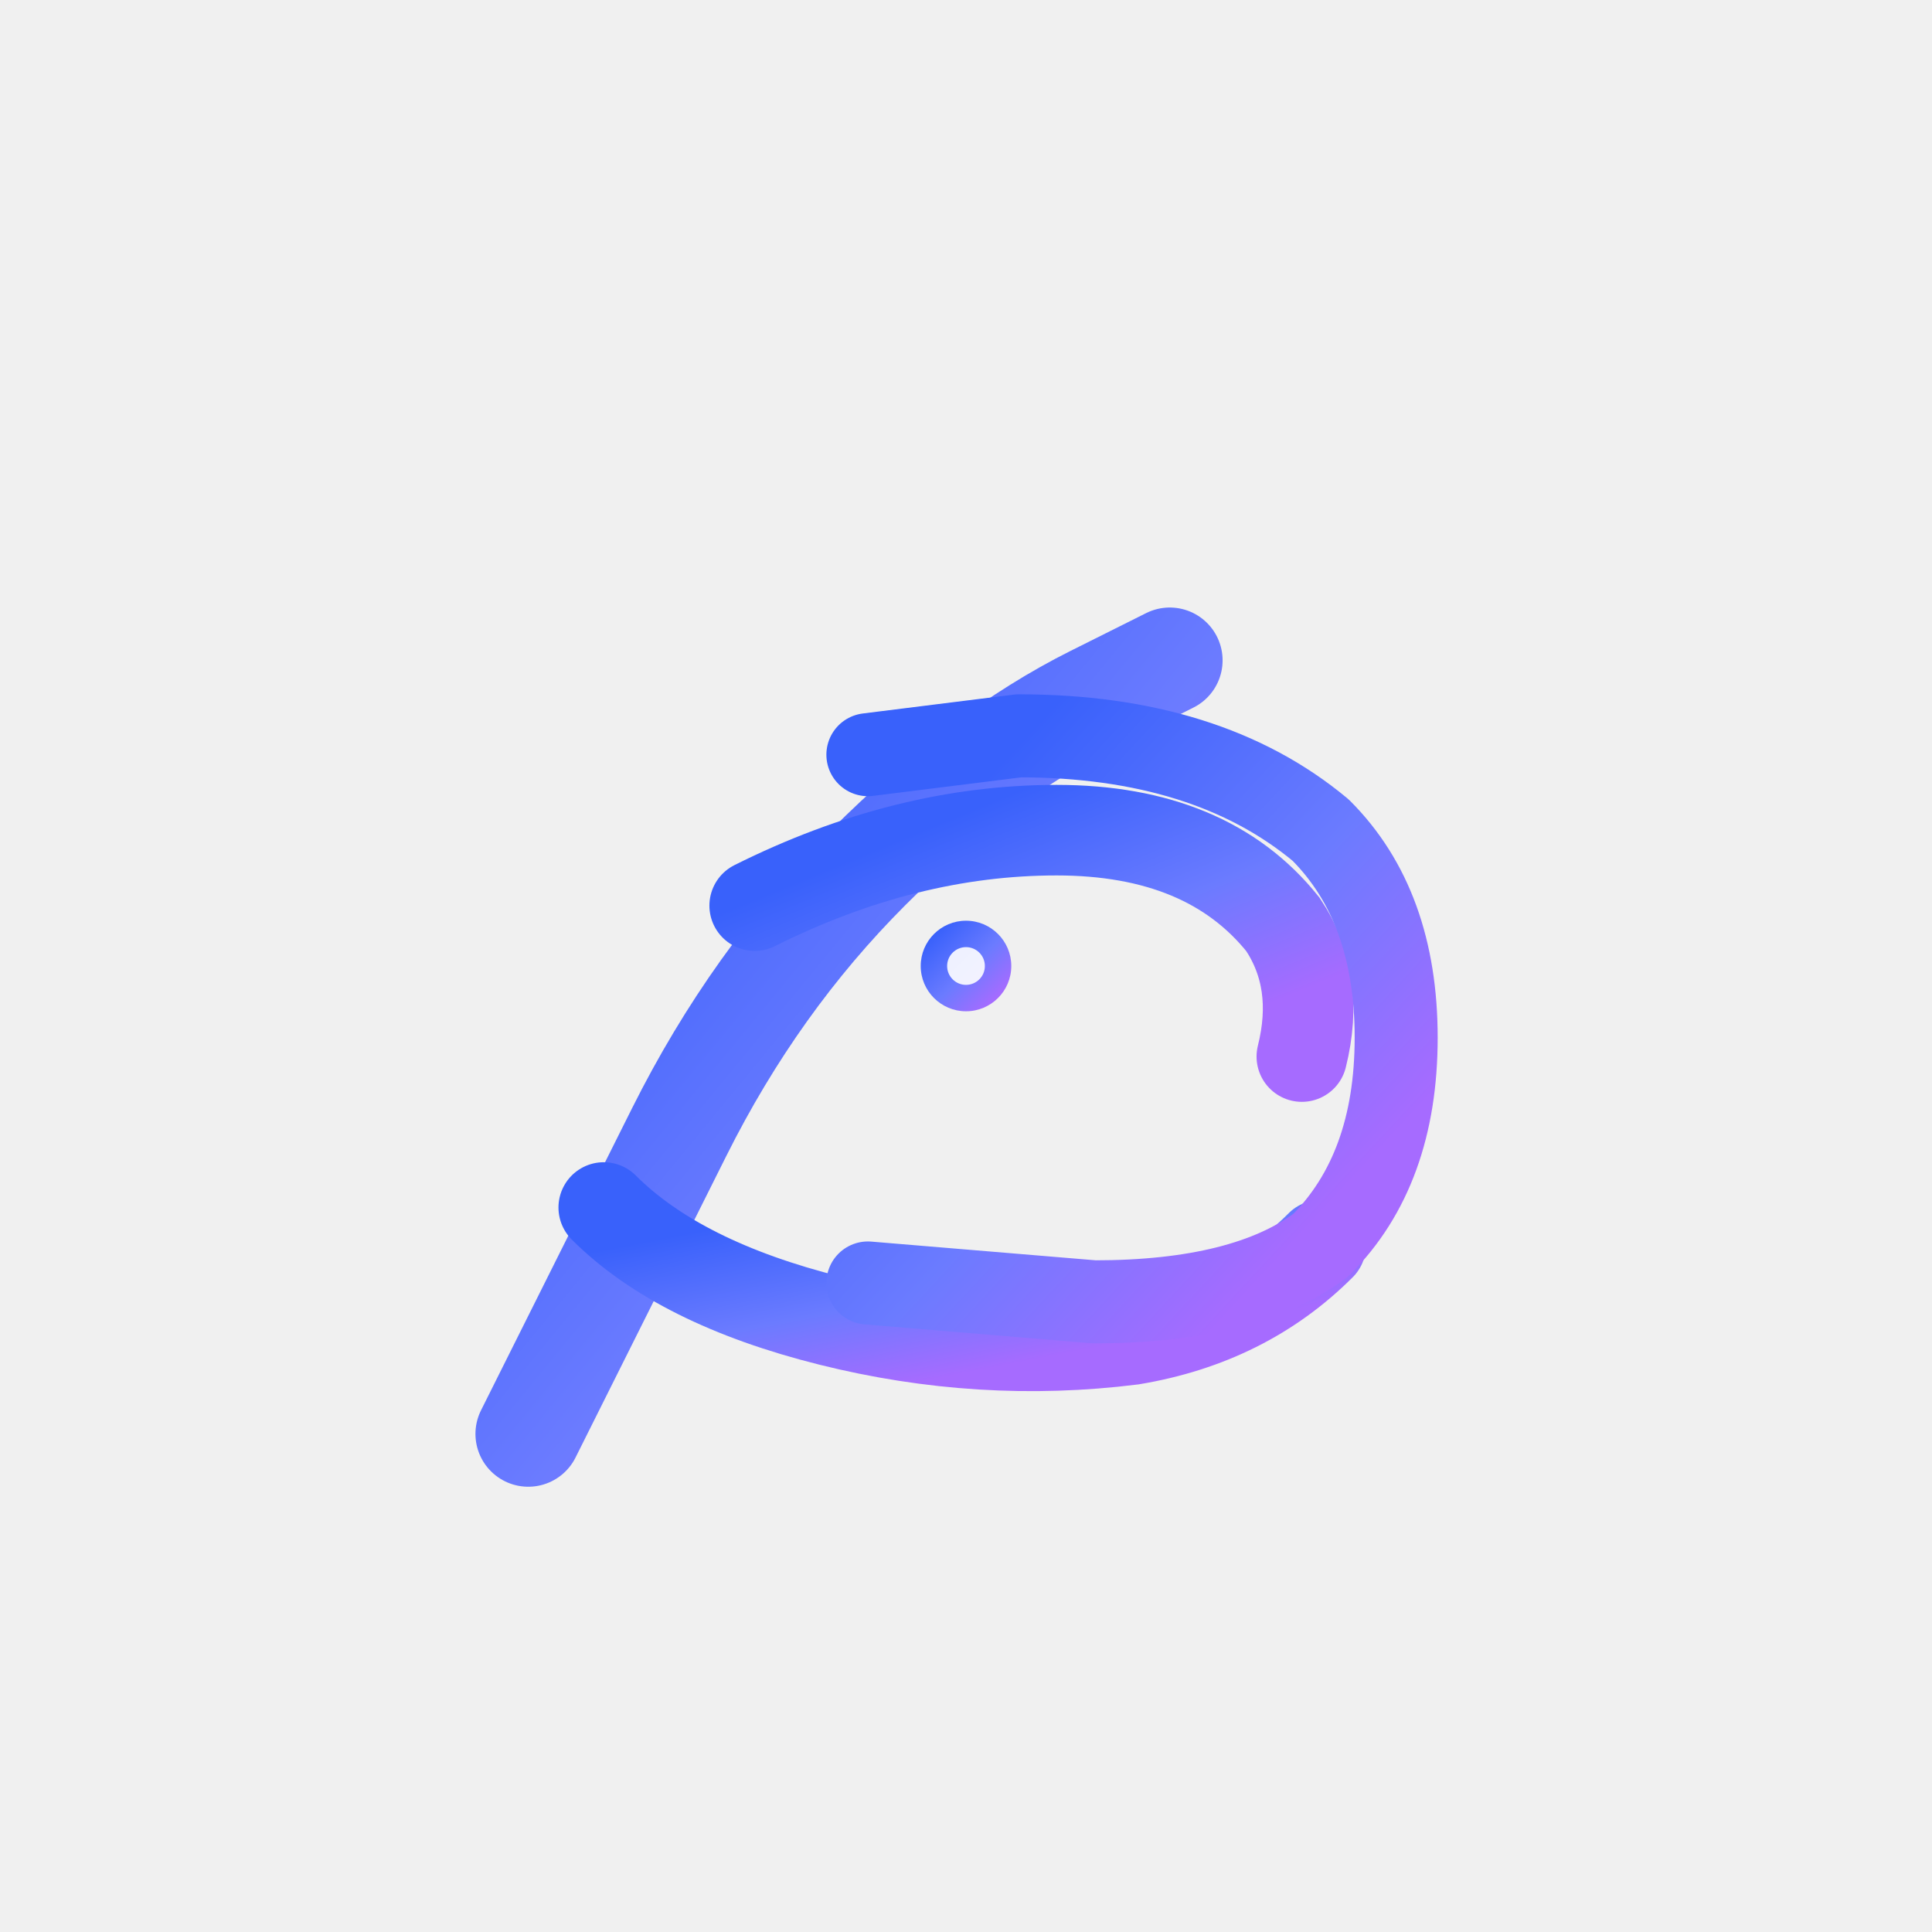
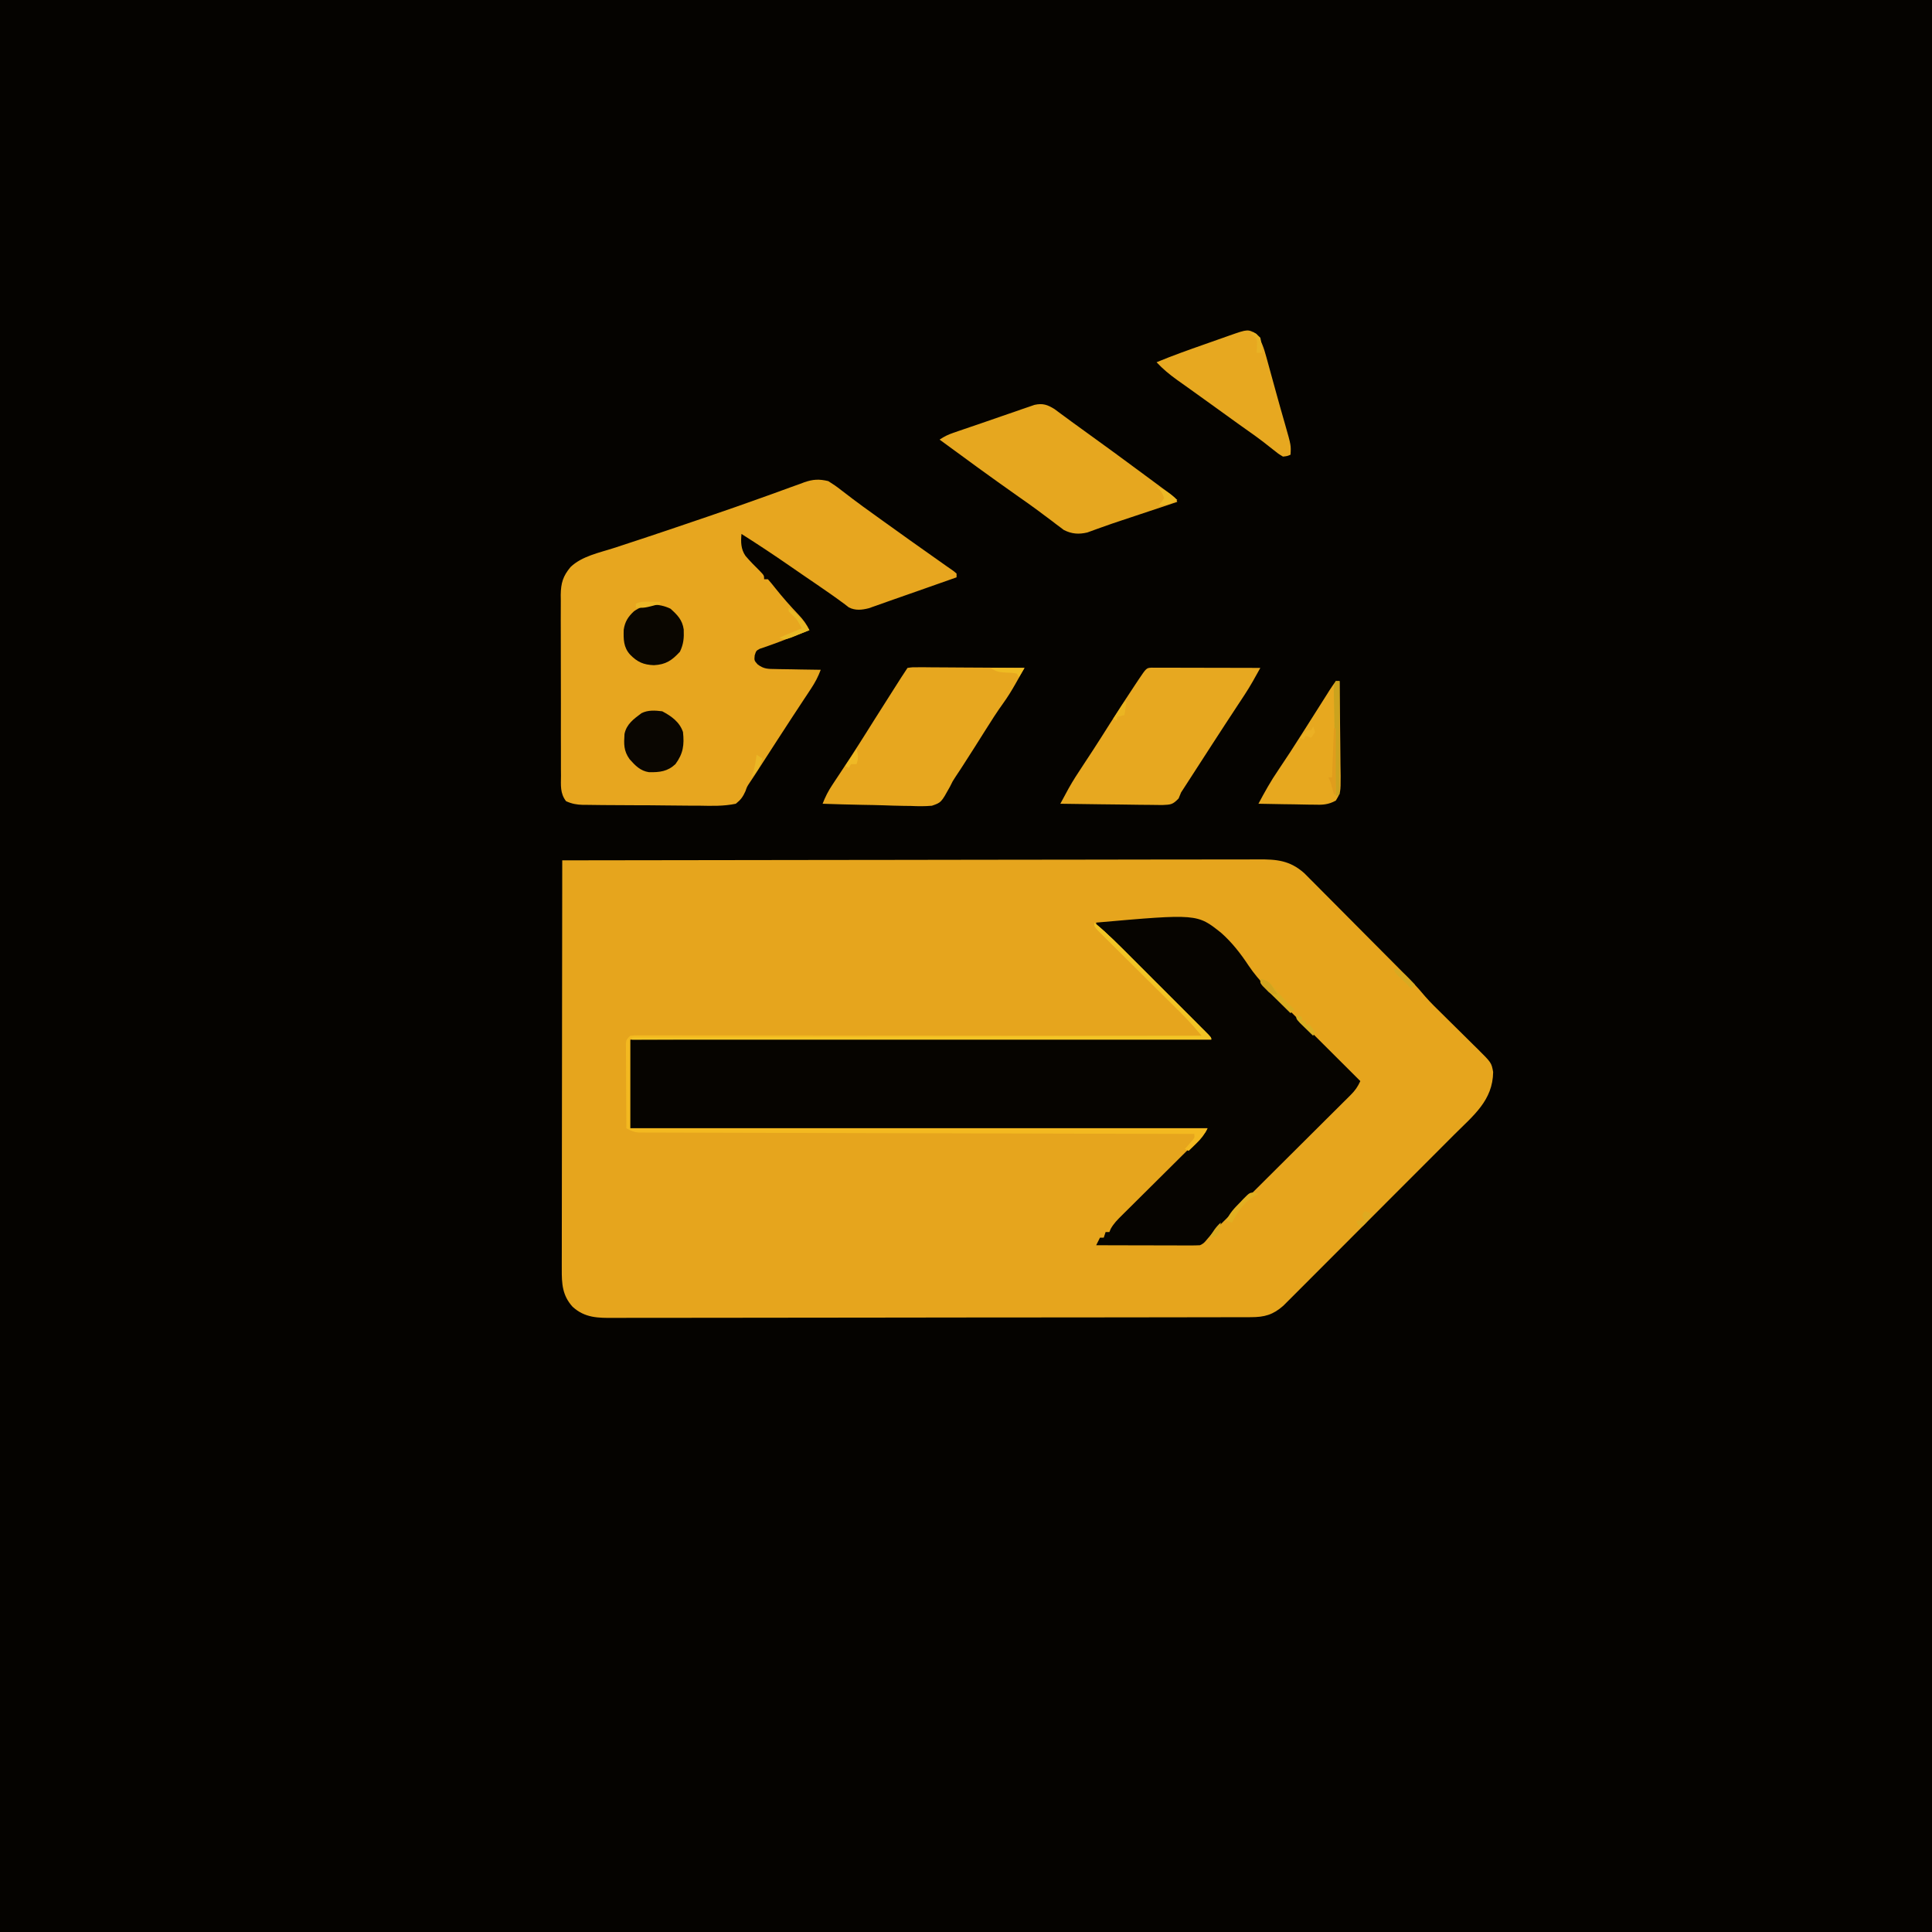
- <svg xmlns="http://www.w3.org/2000/svg" viewBox="0 0 512 512">
-   <defs>
-     <linearGradient id="soraGradient" x1="15%" y1="15%" x2="85%" y2="85%">
-       <stop offset="0%" stop-color="#3961FB" />
-       <stop offset="55%" stop-color="#6B7BFF" />
-       <stop offset="100%" stop-color="#A66BFF" />
-     </linearGradient>
-   </defs>
-   <g>
-     <path d="       M 140 380       Q 160 340, 180 300       Q 200 260, 230 230       Q 260 200, 290 185       L 310 175       " fill="none" stroke="url(#soraGradient)" stroke-width="28" stroke-linecap="round" />
-     <path d="       M 200 240       Q 240 220, 280 220       Q 320 220, 340 245       Q 350 260, 345 280       " fill="none" stroke="url(#soraGradient)" stroke-width="24" stroke-linecap="round" />
-     <path d="       M 160 320       Q 180 340, 220 350       Q 260 360, 300 355       Q 330 350, 350 330       " fill="none" stroke="url(#soraGradient)" stroke-width="24" stroke-linecap="round" />
-     <path d="       M 230 230       L 230 380       " fill="none" stroke="url(#soraGradient)" stroke-width="20" stroke-linecap="round" />
-     <path d="       M 230 200       L 270 195       Q 320 195, 350 220       Q 370 240, 370 275       Q 370 310, 350 330       Q 330 345, 290 345       L 230 340       " fill="none" stroke="url(#soraGradient)" stroke-width="22" stroke-linecap="round" stroke-linejoin="round" />
-     <circle cx="256" cy="256" r="12" fill="url(#soraGradient)" />
-     <circle cx="256" cy="256" r="5" fill="#FFFFFF" opacity="0.9" />
-   </g>
+ <svg xmlns="http://www.w3.org/2000/svg" version="1.1" width="1024" height="1024">
+   <path d="M0 0 C337.92 0 675.84 0 1024 0 C1024 337.92 1024 675.84 1024 1024 C686.08 1024 348.16 1024 0 1024 C0 686.08 0 348.16 0 0 Z " fill="#050300" transform="translate(0,0)" />
+   <path d="M0 0 C48.528 -0.092 97.057 -0.162 145.585 -0.204 C151.313 -0.209 157.041 -0.214 162.769 -0.22 C163.909 -0.221 165.049 -0.222 166.224 -0.223 C184.694 -0.24 203.163 -0.272 221.632 -0.309 C240.581 -0.346 259.529 -0.368 278.477 -0.376 C290.171 -0.382 301.865 -0.399 313.559 -0.432 C321.576 -0.453 329.592 -0.459 337.609 -0.454 C342.236 -0.451 346.862 -0.455 351.489 -0.477 C355.726 -0.496 359.962 -0.497 364.199 -0.484 C365.731 -0.482 367.262 -0.487 368.794 -0.5 C378.657 -0.576 385.614 0.01 393.269 6.781 C394.352 7.85 395.425 8.93 396.489 10.019 C397.083 10.611 397.678 11.203 398.29 11.814 C400.236 13.757 402.167 15.714 404.098 17.672 C405.459 19.038 406.821 20.403 408.183 21.767 C411.031 24.623 413.872 27.485 416.708 30.352 C420.326 34.009 423.955 37.656 427.588 41.299 C431.074 44.795 434.555 48.295 438.035 51.797 C438.691 52.456 439.347 53.115 440.022 53.794 C452.061 65.908 452.061 65.908 457.476 72.26 C460.277 75.459 463.327 78.409 466.359 81.387 C467.736 82.751 469.112 84.114 470.488 85.479 C472.628 87.593 474.77 89.707 476.914 91.818 C479.004 93.878 481.088 95.944 483.172 98.012 C483.813 98.639 484.453 99.266 485.113 99.912 C492.497 107.255 492.497 107.255 493.398 112.176 C493.233 127.27 482.912 135.238 472.83 145.316 C471.822 146.327 470.814 147.338 469.807 148.349 C467.092 151.072 464.375 153.792 461.656 156.511 C459.956 158.212 458.256 159.915 456.556 161.617 C450.62 167.562 444.681 173.505 438.74 179.445 C433.21 184.974 427.686 190.509 422.164 196.047 C417.412 200.812 412.655 205.574 407.896 210.333 C405.058 213.17 402.222 216.009 399.39 218.852 C396.73 221.522 394.065 224.187 391.397 226.848 C390.42 227.823 389.445 228.801 388.471 229.78 C387.14 231.119 385.803 232.451 384.464 233.783 C383.719 234.529 382.973 235.276 382.204 236.045 C376.701 240.926 372.178 242.122 364.97 242.134 C363.727 242.139 362.484 242.143 361.203 242.148 C359.821 242.148 358.44 242.147 357.058 242.147 C355.591 242.15 354.125 242.154 352.659 242.158 C348.625 242.168 344.59 242.172 340.556 242.175 C336.207 242.179 331.857 242.188 327.508 242.197 C317.003 242.217 306.498 242.227 295.993 242.236 C291.047 242.24 286.101 242.245 281.155 242.251 C264.715 242.268 248.276 242.282 231.836 242.289 C227.57 242.291 223.304 242.293 219.038 242.295 C217.978 242.296 216.917 242.296 215.825 242.297 C198.643 242.305 181.46 242.33 164.278 242.363 C146.641 242.396 129.003 242.414 111.366 242.417 C101.462 242.419 91.557 242.428 81.653 242.453 C73.22 242.475 64.787 242.483 56.354 242.474 C52.051 242.469 47.748 242.471 43.445 242.49 C39.505 242.508 35.565 242.507 31.624 242.491 C30.2 242.489 28.776 242.493 27.352 242.505 C18.958 242.571 11.999 242.559 5.491 236.623 C0.036 230.638 -0.292 224.357 -0.241 216.699 C-0.243 215.307 -0.243 215.307 -0.246 213.886 C-0.249 210.782 -0.238 207.677 -0.227 204.573 C-0.226 202.345 -0.227 200.118 -0.228 197.89 C-0.229 191.845 -0.217 185.801 -0.203 179.756 C-0.19 173.438 -0.189 167.119 -0.187 160.801 C-0.181 150.197 -0.169 139.594 -0.151 128.99 C-0.133 118.069 -0.118 107.149 -0.11 96.228 C-0.109 95.555 -0.109 94.881 -0.108 94.187 C-0.106 90.808 -0.103 87.43 -0.101 84.051 C-0.08 56.034 -0.045 28.017 0 0 Z " fill="#E6A51D" transform="translate(298,456)" />
+   <path d="M0 0 C53.576 -4.713 53.576 -4.713 66.328 5.508 C71.961 10.5 76.594 16.436 80.723 22.705 C86.482 31.334 94.301 38.435 101.621 45.719 C102.732 46.828 103.843 47.938 104.954 49.047 C107.853 51.943 110.756 54.836 113.659 57.727 C116.63 60.689 119.599 63.653 122.568 66.617 C128.376 72.414 134.187 78.208 140 84 C138.666 86.964 137.208 89.039 134.908 91.326 C134.273 91.962 133.638 92.599 132.984 93.254 C132.288 93.941 131.592 94.628 130.876 95.335 C130.142 96.068 129.409 96.8 128.653 97.554 C126.225 99.976 123.79 102.39 121.355 104.805 C119.666 106.488 117.977 108.172 116.288 109.856 C111.837 114.294 107.381 118.725 102.923 123.156 C95.798 130.238 88.678 137.328 81.562 144.421 C79.078 146.895 76.591 149.365 74.103 151.835 C72.572 153.359 71.042 154.882 69.512 156.406 C68.823 157.089 68.133 157.771 67.423 158.475 C64.531 161.36 61.738 164.244 59.155 167.412 C57 170 57 170 55 171 C53.243 171.091 51.483 171.118 49.724 171.114 C48.073 171.113 48.073 171.113 46.388 171.113 C45.195 171.108 44.002 171.103 42.773 171.098 C41.555 171.096 40.338 171.095 39.083 171.093 C35.18 171.088 31.278 171.075 27.375 171.062 C24.734 171.057 22.094 171.053 19.453 171.049 C12.969 171.038 6.484 171.021 0 171 C0.66 169.68 1.32 168.36 2 167 C2.66 167 3.32 167 4 167 C4.33 166.01 4.66 165.02 5 164 C5.66 164 6.32 164 7 164 C7.349 163.162 7.349 163.162 7.706 162.308 C9.333 159.406 11.345 157.423 13.709 155.08 C14.186 154.604 14.662 154.129 15.154 153.639 C16.724 152.075 18.302 150.518 19.879 148.961 C20.973 147.873 22.066 146.785 23.159 145.697 C26.033 142.836 28.912 139.981 31.794 137.127 C36.41 132.554 41.02 127.974 45.626 123.391 C47.237 121.79 48.852 120.192 50.467 118.595 C51.452 117.617 52.436 116.639 53.42 115.662 C54.282 114.808 55.145 113.954 56.033 113.074 C58.043 111.156 58.043 111.156 59 109 C-41.98 109 -142.96 109 -247 109 C-247 93.49 -247 77.98 -247 62 C-95.035 61.505 -95.035 61.505 60 61 C40.2 41.2 20.4 21.4 0 1 C0 0.67 0 0.34 0 0 Z " fill="#060400" transform="translate(581,489)" />
+   <path d="M0 0 C2.454 1.508 4.576 2.975 6.812 4.75 C8.129 5.755 9.447 6.759 10.766 7.762 C11.453 8.291 12.141 8.82 12.85 9.365 C16.536 12.168 20.301 14.861 24.062 17.562 C25.594 18.667 27.125 19.771 28.656 20.875 C38.505 27.964 48.391 34.998 58.317 41.979 C59.647 42.915 60.975 43.854 62.302 44.796 C63.692 45.782 65.091 46.754 66.492 47.723 C66.99 48.144 67.487 48.566 68 49 C68 49.66 68 50.32 68 51 C62.951 52.779 57.901 54.558 52.851 56.334 C51.138 56.937 49.426 57.54 47.713 58.144 C42.86 59.854 38.005 61.556 33.145 63.249 C31.204 63.929 29.267 64.621 27.33 65.314 C26.288 65.68 25.246 66.045 24.172 66.422 C23.301 66.732 22.431 67.043 21.534 67.362 C17.8 68.302 14.383 68.706 10.895 66.926 C9.864 66.127 9.864 66.127 8.812 65.312 C3.911 61.664 -1.073 58.184 -6.125 54.75 C-7.788 53.615 -9.451 52.48 -11.113 51.344 C-11.934 50.783 -12.755 50.222 -13.6 49.645 C-15.835 48.113 -18.065 46.574 -20.293 45.031 C-28.753 39.175 -37.305 33.502 -46 28 C-46.397 32.17 -46.341 36.073 -43.873 39.619 C-41.519 42.41 -38.971 44.972 -36.371 47.531 C-34 50 -34 50 -34 52 C-33.34 52 -32.68 52 -32 52 C-30.628 53.532 -29.328 55.129 -28.062 56.75 C-24.123 61.694 -19.994 66.364 -15.631 70.938 C-13.225 73.5 -11.482 75.827 -10 79 C-11.965 79.762 -13.93 80.524 -15.895 81.286 C-17.551 81.93 -19.207 82.577 -20.861 83.226 C-24.355 84.597 -27.842 85.945 -31.387 87.18 C-32.27 87.492 -33.153 87.804 -34.062 88.125 C-34.817 88.375 -35.571 88.625 -36.348 88.883 C-38.226 89.933 -38.226 89.933 -38.996 92.367 C-39.259 95.084 -39.259 95.084 -37.448 97.126 C-34.15 99.65 -31.955 99.542 -27.828 99.609 C-27.146 99.626 -26.463 99.642 -25.76 99.659 C-23.59 99.708 -21.421 99.729 -19.25 99.75 C-17.775 99.778 -16.299 99.808 -14.824 99.84 C-11.216 99.914 -7.609 99.963 -4 100 C-5.336 103.629 -6.96 106.699 -9.09 109.922 C-9.704 110.856 -10.318 111.791 -10.95 112.753 C-11.606 113.742 -12.262 114.731 -12.938 115.75 C-14.306 117.831 -15.675 119.911 -17.043 121.992 C-17.718 123.015 -18.392 124.039 -19.087 125.093 C-21.662 129.007 -24.21 132.938 -26.75 136.875 C-27.624 138.227 -28.497 139.578 -29.371 140.93 C-30.727 143.029 -32.083 145.128 -33.438 147.228 C-34.419 148.747 -35.4 150.266 -36.382 151.786 C-37.296 153.2 -38.209 154.615 -39.122 156.031 C-39.948 157.309 -40.792 158.577 -41.655 159.83 C-43.067 161.954 -43.067 161.954 -43.883 164.324 C-45.24 167.336 -46.391 168.935 -49 171 C-55.462 172.363 -61.864 172.145 -68.441 172.02 C-70.371 172.013 -72.301 172.01 -74.231 172.01 C-78.271 172 -82.309 171.961 -86.348 171.899 C-91.523 171.819 -96.695 171.797 -101.87 171.795 C-105.853 171.79 -109.836 171.764 -113.819 171.73 C-115.727 171.715 -117.635 171.704 -119.543 171.698 C-122.21 171.685 -124.875 171.645 -127.541 171.597 C-128.327 171.597 -129.113 171.597 -129.923 171.598 C-133.313 171.512 -135.894 171.048 -138.987 169.643 C-142.19 165.437 -141.705 161.265 -141.663 156.116 C-141.673 155.007 -141.684 153.897 -141.694 152.754 C-141.721 149.081 -141.712 145.408 -141.699 141.734 C-141.705 139.181 -141.712 136.627 -141.721 134.074 C-141.733 128.717 -141.726 123.361 -141.707 118.004 C-141.684 111.826 -141.702 105.649 -141.74 99.471 C-141.775 93.515 -141.776 87.56 -141.764 81.604 C-141.762 79.076 -141.77 76.549 -141.787 74.021 C-141.807 70.48 -141.789 66.942 -141.76 63.401 C-141.774 62.361 -141.788 61.321 -141.802 60.249 C-141.703 54.025 -140.62 50.377 -136.617 45.561 C-130.593 39.745 -121.312 37.957 -113.53 35.429 C-109.516 34.124 -105.509 32.796 -101.5 31.473 C-100.651 31.193 -99.801 30.913 -98.926 30.625 C-89.937 27.659 -80.973 24.622 -72.014 21.567 C-69.248 20.624 -66.482 19.685 -63.715 18.745 C-54.301 15.54 -44.915 12.269 -35.559 8.898 C-33.713 8.237 -31.867 7.576 -30.021 6.916 C-26.541 5.67 -23.069 4.404 -19.601 3.127 C-18.03 2.563 -16.458 2 -14.887 1.438 C-14.188 1.174 -13.489 0.91 -12.768 0.638 C-8.133 -0.995 -4.77 -1.157 0 0 Z " fill="#E7A61F" transform="translate(439,255)" />
+   <path d="M0 0 C2.594 -0.361 2.594 -0.361 5.918 -0.341 C7.16 -0.34 8.401 -0.34 9.679 -0.34 C11.039 -0.325 12.398 -0.309 13.758 -0.293 C15.145 -0.287 16.532 -0.283 17.919 -0.28 C21.572 -0.269 25.225 -0.239 28.878 -0.206 C32.605 -0.175 36.332 -0.162 40.059 -0.146 C47.373 -0.114 54.686 -0.063 62 0 C60.737 2.237 59.471 4.473 58.203 6.707 C57.849 7.335 57.494 7.964 57.129 8.611 C55.151 12.093 53.096 15.436 50.75 18.688 C47.381 23.358 44.31 28.186 41.25 33.062 C37.285 39.378 33.301 45.678 29.25 51.938 C28.839 52.574 28.428 53.21 28.005 53.865 C27.187 55.127 26.356 56.379 25.511 57.621 C23.913 60.054 23.913 60.054 22.477 62.996 C17.849 71.364 17.849 71.364 12.928 73.056 C9.19 73.389 5.624 73.351 1.875 73.172 C0.519 73.149 -0.837 73.132 -2.194 73.12 C-5.741 73.075 -9.282 72.957 -12.827 72.824 C-16.453 72.701 -20.08 72.646 -23.707 72.586 C-30.807 72.458 -37.903 72.253 -45 72 C-43.61 68.414 -42.074 65.357 -39.945 62.148 C-39.337 61.225 -38.728 60.301 -38.101 59.349 C-37.449 58.368 -36.797 57.386 -36.125 56.375 C-34.753 54.291 -33.382 52.206 -32.012 50.121 C-31.33 49.085 -30.649 48.048 -29.947 46.98 C-27.233 42.826 -24.577 38.638 -21.938 34.438 C-21.467 33.69 -20.997 32.942 -20.513 32.171 C-19.539 30.622 -18.564 29.072 -17.59 27.523 C-14.533 22.673 -11.453 17.837 -8.375 13 C-7.77 12.049 -7.166 11.098 -6.543 10.119 C-5.698 8.792 -5.698 8.792 -4.836 7.438 C-4.086 6.26 -4.086 6.26 -3.322 5.059 C-2.232 3.361 -1.119 1.678 0 0 Z " fill="#E7A71F" transform="translate(481,354)" />
+   <path d="M0 0 C1.064 0.002 2.127 0.004 3.223 0.007 C5.025 0.007 5.025 0.007 6.863 0.007 C8.17 0.012 9.478 0.017 10.825 0.023 C12.168 0.024 13.512 0.026 14.856 0.027 C18.399 0.031 21.942 0.041 25.484 0.052 C29.097 0.062 32.71 0.066 36.323 0.071 C43.416 0.082 50.509 0.099 57.602 0.12 C54.941 4.984 52.27 9.799 49.219 14.433 C48.615 15.354 48.011 16.276 47.388 17.225 C46.757 18.181 46.127 19.136 45.477 20.12 C44.136 22.164 42.794 24.209 41.453 26.253 C40.798 27.251 40.142 28.249 39.466 29.277 C36.912 33.173 34.379 37.082 31.852 40.995 C31.419 41.665 30.986 42.334 30.541 43.024 C29.227 45.056 27.915 47.088 26.602 49.12 C24.623 52.183 22.644 55.246 20.664 58.308 C19.991 59.351 19.991 59.351 19.304 60.415 C18.878 61.074 18.451 61.734 18.012 62.413 C17.642 62.986 17.272 63.558 16.891 64.148 C16.466 64.799 16.04 65.45 15.602 66.12 C15.171 67.175 14.74 68.229 14.296 69.315 C11.068 72.677 10.157 72.582 5.64 72.801 C3.122 72.8 0.604 72.767 -1.914 72.706 C-3.253 72.695 -4.593 72.686 -5.932 72.68 C-9.451 72.658 -12.968 72.599 -16.486 72.532 C-20.079 72.471 -23.672 72.443 -27.265 72.413 C-34.31 72.349 -41.354 72.247 -48.398 72.12 C-47.461 70.383 -46.522 68.648 -45.582 66.912 C-45.059 65.946 -44.536 64.979 -43.997 63.983 C-41.657 59.793 -39.051 55.804 -36.398 51.808 C-35.253 50.065 -34.108 48.321 -32.964 46.577 C-32.378 45.683 -31.792 44.79 -31.188 43.869 C-28.194 39.271 -25.268 34.632 -22.336 29.995 C-17.827 22.882 -13.257 15.815 -8.586 8.808 C-7.821 7.66 -7.821 7.66 -7.04 6.489 C-2.786 0.14 -2.786 0.14 0 0 Z " fill="#E7A820" transform="translate(610.3981,353.8797)" />
+   <path d="M0 0 C1.096 0.799 2.186 1.607 3.27 2.422 C4.519 3.339 5.769 4.255 7.02 5.172 C7.68 5.66 8.34 6.149 9.02 6.652 C11.839 8.729 14.684 10.769 17.529 12.812 C26.994 19.614 36.389 26.509 45.754 33.448 C47.32 34.608 48.888 35.766 50.457 36.923 C52.71 38.585 54.959 40.253 57.207 41.922 C57.888 42.423 58.57 42.925 59.272 43.442 C63.968 46.943 63.968 46.943 65.082 49.172 C57.787 51.604 50.492 54.035 43.197 56.467 C42.408 56.73 41.619 56.994 40.805 57.265 C39.215 57.794 37.624 58.322 36.033 58.848 C32.27 60.093 28.522 61.363 24.797 62.717 C24.127 62.956 23.456 63.195 22.765 63.44 C20.966 64.082 19.174 64.739 17.381 65.398 C12.831 66.466 9.096 66.205 4.905 64.055 C4.296 63.592 3.686 63.129 3.059 62.652 C2.357 62.131 1.655 61.609 0.932 61.072 C0.198 60.507 -0.537 59.942 -1.293 59.359 C-2.894 58.164 -4.495 56.97 -6.098 55.777 C-6.903 55.172 -7.708 54.567 -8.538 53.943 C-12.115 51.281 -15.764 48.726 -19.418 46.172 C-33.382 36.353 -47.17 26.29 -60.918 16.172 C-58.324 14.442 -56.436 13.54 -53.543 12.543 C-52.208 12.08 -52.208 12.08 -50.845 11.607 C-49.396 11.113 -49.396 11.113 -47.918 10.609 C-46.917 10.267 -45.916 9.924 -44.885 9.571 C-42.719 8.83 -40.552 8.092 -38.384 7.355 C-34.772 6.122 -31.169 4.866 -27.566 3.609 C-25.142 2.775 -22.718 1.942 -20.293 1.109 C-19.138 0.703 -17.983 0.297 -16.793 -0.121 C-15.708 -0.49 -14.622 -0.859 -13.504 -1.238 C-12.545 -1.57 -11.587 -1.901 -10.599 -2.242 C-6.244 -3.194 -3.729 -2.336 0 0 Z " fill="#E6A71F" transform="translate(558.918,216.8281)" />
+   <path d="M0 0 C2.678 3.786 3.901 7.547 5.121 11.996 C5.307 12.666 5.493 13.336 5.685 14.026 C6.276 16.162 6.857 18.299 7.438 20.438 C7.823 21.838 8.209 23.238 8.596 24.639 C9.17 26.72 9.744 28.801 10.315 30.883 C11.889 36.626 13.517 42.352 15.163 48.074 C18.308 59.071 18.308 59.071 18 64 C16.336 64.738 16.336 64.738 14 65 C11.477 63.48 11.477 63.48 8.625 61.188 C7.548 60.341 6.47 59.496 5.391 58.652 C4.832 58.211 4.273 57.77 3.697 57.316 C0.982 55.211 -1.819 53.232 -4.625 51.25 C-5.81 50.408 -6.995 49.566 -8.18 48.723 C-8.796 48.285 -9.411 47.846 -10.046 47.395 C-14.384 44.298 -18.7 41.172 -23.017 38.046 C-26.992 35.168 -30.974 32.302 -34.973 29.457 C-35.783 28.878 -36.594 28.299 -37.429 27.702 C-38.975 26.598 -40.524 25.498 -42.075 24.401 C-46.086 21.53 -49.628 18.604 -53 15 C-44.757 11.563 -36.361 8.586 -27.939 5.626 C-25.608 4.807 -23.279 3.983 -20.949 3.158 C-19.458 2.633 -17.968 2.107 -16.477 1.582 C-15.785 1.337 -15.093 1.092 -14.381 0.84 C-4.594 -2.591 -4.594 -2.591 0 0 Z " fill="#E7A820" transform="translate(666,177)" />
+   <path d="M0 0 C7.013 5.738 13.321 12.176 19.715 18.582 C20.938 19.804 22.161 21.026 23.384 22.248 C25.933 24.796 28.481 27.346 31.027 29.896 C34.297 33.173 37.573 36.445 40.849 39.715 C43.369 42.231 45.886 44.75 48.403 47.269 C49.61 48.477 50.819 49.685 52.028 50.892 C53.709 52.57 55.386 54.251 57.062 55.933 C57.566 56.434 58.069 56.935 58.587 57.452 C62 60.886 62 60.886 62 62 C-39.64 62 -141.28 62 -246 62 C-246 77.51 -246 93.02 -246 109 C-145.02 109 -44.04 109 60 109 C58.166 112.668 56.749 114.468 53.875 117.25 C53.151 117.956 52.426 118.663 51.68 119.391 C51.125 119.922 50.571 120.453 50 121 C49.34 120.67 48.68 120.34 48 120 C49.302 118.503 50.604 117.005 51.906 115.508 C53.196 114.041 53.196 114.041 53 112 C52.373 111.999 51.746 111.997 51.1 111.996 C13.965 111.915 -23.169 111.824 -60.304 111.72 C-64.76 111.707 -69.216 111.695 -73.672 111.683 C-74.56 111.68 -75.447 111.678 -76.361 111.675 C-90.736 111.635 -105.112 111.603 -119.488 111.573 C-134.232 111.541 -148.976 111.503 -163.721 111.457 C-172.823 111.429 -181.925 111.407 -191.028 111.393 C-197.265 111.382 -203.502 111.364 -209.738 111.341 C-213.34 111.327 -216.941 111.317 -220.543 111.316 C-224.443 111.314 -228.343 111.297 -232.244 111.278 C-233.96 111.281 -233.96 111.281 -235.71 111.284 C-236.753 111.277 -237.795 111.269 -238.869 111.262 C-239.77 111.259 -240.671 111.257 -241.599 111.255 C-244.155 110.984 -245.797 110.29 -248 109 C-248.051 102.343 -248.086 95.686 -248.11 89.029 C-248.12 86.763 -248.134 84.497 -248.151 82.231 C-248.175 78.98 -248.186 75.728 -248.195 72.477 C-248.211 70.95 -248.211 70.95 -248.227 69.392 C-248.227 68.452 -248.227 67.511 -248.227 66.542 C-248.231 65.711 -248.236 64.88 -248.241 64.025 C-248 62 -248 62 -246 60 C-243.809 59.752 -243.809 59.752 -241.022 59.754 C-239.962 59.75 -238.903 59.746 -237.811 59.742 C-236.638 59.748 -235.465 59.753 -234.256 59.759 C-233.017 59.758 -231.778 59.756 -230.502 59.754 C-227.052 59.752 -223.602 59.758 -220.151 59.768 C-216.435 59.776 -212.718 59.774 -209.002 59.772 C-202.559 59.771 -196.117 59.777 -189.674 59.789 C-180.359 59.805 -171.044 59.81 -161.729 59.813 C-146.617 59.817 -131.505 59.83 -116.394 59.849 C-101.711 59.867 -87.028 59.882 -72.346 59.89 C-71.441 59.891 -70.537 59.891 -69.605 59.892 C-65.067 59.894 -60.529 59.897 -55.992 59.899 C-18.328 59.92 19.336 59.955 57 60 C56.056 58.89 55.112 57.781 54.166 56.673 C53.377 55.746 53.377 55.746 52.572 54.801 C50.367 52.274 48.019 49.915 45.637 47.555 C45.139 47.06 44.641 46.565 44.127 46.055 C43.059 44.994 41.991 43.934 40.921 42.876 C39.229 41.202 37.54 39.524 35.853 37.845 C31.061 33.076 26.262 28.314 21.46 23.556 C18.512 20.634 15.568 17.708 12.628 14.778 C11.508 13.665 10.386 12.553 9.262 11.442 C7.699 9.899 6.142 8.349 4.586 6.798 C3.699 5.917 2.811 5.037 1.896 4.13 C0 2 0 2 0 0 Z " fill="#F3B920" transform="translate(580,489)" />
+   <path d="M0 0 C0.66 0 1.32 0 2 0 C2.116 7.736 2.205 15.473 2.259 23.21 C2.285 26.803 2.32 30.395 2.377 33.988 C2.432 37.457 2.461 40.925 2.474 44.395 C2.488 46.359 2.527 48.322 2.566 50.286 C2.569 59.046 2.569 59.046 0.02 63.32 C-4.068 65.594 -7.198 65.636 -11.801 65.488 C-13.055 65.478 -13.055 65.478 -14.335 65.467 C-16.995 65.439 -19.653 65.376 -22.312 65.312 C-24.12 65.287 -25.928 65.265 -27.736 65.244 C-32.158 65.189 -36.579 65.103 -41 65 C-37.736 58.874 -34.431 52.91 -30.5 47.188 C-26.236 40.907 -22.126 34.537 -18.062 28.125 C-17.471 27.194 -16.88 26.264 -16.271 25.305 C-13.953 21.658 -11.637 18.011 -9.333 14.355 C-7.812 11.941 -6.282 9.533 -4.75 7.125 C-4.296 6.399 -3.843 5.674 -3.375 4.926 C-2.303 3.249 -1.159 1.618 0 0 Z " fill="#E7A81F" transform="translate(708,361)" />
+   <path d="M0 0 C4.866 2.571 9.224 5.671 11 11 C11.734 17.881 11.118 22.395 7 28 C2.829 31.911 -1.326 32.365 -6.977 32.281 C-11.565 31.643 -14.371 28.714 -17.312 25.375 C-20.498 20.892 -20.337 17.374 -20 12 C-18.907 6.776 -15.114 4.066 -11 1 C-7.529 -0.736 -3.795 -0.467 0 0 Z " fill="#0A0601" transform="translate(351,377)" />
+   <path d="M0 0 C3.702 3.349 6.262 5.889 7.008 10.996 C7.193 15.546 6.963 18.66 5 22.812 C0.707 27.444 -2.445 29.615 -8.812 29.938 C-14.295 29.729 -17.561 28.276 -21.375 24.375 C-24.952 20.452 -24.94 16.205 -24.789 11.102 C-24.147 6.872 -22.477 4.263 -19.375 1.375 C-13.518 -2.848 -6.407 -3.085 0 0 Z " fill="#0A0600" transform="translate(355.375,322.625)" />
+   <path d="M0 0 C7.013 5.738 13.321 12.176 19.715 18.582 C20.938 19.804 22.161 21.026 23.384 22.248 C25.933 24.796 28.481 27.346 31.027 29.896 C34.297 33.173 37.573 36.445 40.849 39.715 C43.369 42.231 45.886 44.75 48.403 47.269 C49.61 48.477 50.819 49.685 52.028 50.892 C53.709 52.57 55.386 54.251 57.062 55.933 C57.566 56.434 58.069 56.935 58.587 57.452 C62 60.886 62 60.886 62 62 C-39.31 62 -140.62 62 -245 62 C-245 61.67 -245 61.34 -245 61 C-145.34 60.67 -45.68 60.34 57 60 C53.256 55.632 49.689 51.57 45.637 47.555 C45.139 47.06 44.641 46.565 44.127 46.055 C43.059 44.994 41.991 43.934 40.921 42.876 C39.229 41.202 37.54 39.524 35.853 37.845 C31.061 33.076 26.262 28.314 21.46 23.556 C18.512 20.634 15.568 17.708 12.628 14.778 C11.508 13.665 10.386 12.553 9.262 11.442 C7.699 9.899 6.142 8.349 4.586 6.798 C3.699 5.917 2.811 5.037 1.896 4.13 C0 2 0 2 0 0 Z " fill="#F2C526" transform="translate(580,489)" />
+   <path d="M0 0 C0.66 0 1.32 0 2 0 C2 19.8 2 39.6 2 60 C1.01 60.495 1.01 60.495 0 61 C-0.154 53.342 -0.302 45.684 -0.443 38.026 C-0.509 34.47 -0.576 30.914 -0.648 27.358 C-0.731 23.273 -0.805 19.187 -0.879 15.102 C-0.906 13.821 -0.933 12.541 -0.961 11.222 C-0.981 10.041 -1.001 8.86 -1.022 7.643 C-1.042 6.599 -1.062 5.556 -1.082 4.48 C-1 2 -1 2 0 0 Z " fill="#CBA31E" transform="translate(708,361)" />
+   <path d="M0 0 C3.647 0.556 5.02 1.791 7.312 4.625 C10.669 8.65 14.245 12.348 18 16 C17.34 16.66 16.68 17.32 16 18 C13.325 15.383 10.662 12.755 8 10.125 C7.237 9.379 6.474 8.632 5.688 7.863 C4.966 7.148 4.244 6.432 3.5 5.695 C2.83 5.035 2.159 4.376 1.469 3.696 C0 2 0 2 0 0 Z " fill="#D9AC20" transform="translate(668,519)" />
+   <path d="M0 0 C0.33 0 0.66 0 1 0 C1 11.55 1 23.1 1 35 C0.67 35 0.34 35 0 35 C-0.464 33.329 -0.464 33.329 -0.938 31.625 C-1.823 28.205 -1.823 28.205 -3 26 C-2.34 26 -1.68 26 -1 26 C-0.67 17.42 -0.34 8.84 0 0 Z " fill="#E09D1C" transform="translate(707,386)" />
+   <path d="M0 0 C4.56 3.613 8.017 6.988 11 12 C8.9 12.866 6.795 13.717 4.688 14.562 C2.93 15.276 2.93 15.276 1.137 16.004 C-2 17 -2 17 -5 16 C-1.04 14.35 2.92 12.7 7 11 C4.422 6.245 4.422 6.245 1.812 3.812 C1.214 3.214 0.616 2.616 0 2 C0 1.34 0 0.68 0 0 Z " fill="#E8B925" transform="translate(418,322)" />
+   <path d="M0 0 C0.544 0.272 1.088 0.544 1.648 0.824 C1.112 1.03 0.576 1.237 0.023 1.449 C-5.878 4.866 -9.262 9.883 -12.352 15.824 C-13.342 15.494 -14.332 15.164 -15.352 14.824 C-13.731 10.83 -10.958 8.029 -7.977 5.012 C-7.494 4.497 -7.012 3.982 -6.516 3.451 C-2.902 -0.217 -2.902 -0.217 0 0 Z " fill="#E2AF20" transform="translate(665.3516,632.1758)" />
+   <path d="M0 0 C4.593 1.486 7.436 3.85 11 7 C7.555 9.296 5.062 9.54 1 10 C1.516 9.402 2.031 8.804 2.562 8.188 C3.037 7.466 3.511 6.744 4 6 C3.002 3.007 2.248 2.052 0 0 Z " fill="#ECB826" transform="translate(613,258)" />
+   <path d="M0 0 C5.94 0 11.88 0 18 0 C17.01 1.65 16.02 3.3 15 5 C14.67 4.34 14.34 3.68 14 3 C11.513 2.607 11.513 2.607 8.625 2.5 C4.748 2.295 3.308 2.205 0 0 Z " fill="#EFBB22" transform="translate(525,354)" />
+   <path d="M0 0 C3.215 1.408 5.322 3.103 7.75 5.625 C8.67 6.572 8.67 6.572 9.609 7.539 C10.298 8.262 10.298 8.262 11 9 C10.34 9.66 9.68 10.32 9 11 C7.333 9.333 5.667 7.667 4 6 C3.237 5.278 2.474 4.556 1.688 3.812 C0 2 0 2 0 0 Z " fill="#D8AA21" transform="translate(739,513)" />
+   <path d="M0 0 C1.32 0.33 2.64 0.66 4 1 C2.715 3.867 1.429 5.976 -1 8 C-1.66 8 -2.32 8 -3 8 C-3.33 7.01 -3.66 6.02 -4 5 C-2.68 5 -1.36 5 0 5 C-0.33 4.01 -0.66 3.02 -1 2 C-0.67 1.34 -0.34 0.68 0 0 Z " fill="#DEAA21" transform="translate(723,642)" />
+   <path d="M0 0 C2.539 0.385 3.728 0.701 5.484 2.629 C5.902 3.267 6.32 3.905 6.75 4.562 C7.178 5.203 7.606 5.844 8.047 6.504 C8.361 6.998 8.676 7.491 9 8 C6 8 6 8 4.395 6.758 C3.872 6.219 3.35 5.68 2.812 5.125 C2.283 4.591 1.753 4.058 1.207 3.508 C0 2 0 2 0 0 Z " fill="#D1A41F" transform="translate(668,519)" />
+   <path d="M0 0 C0.33 0 0.66 0 1 0 C0.67 2.31 0.34 4.62 0 7 C-1.32 7.33 -2.64 7.66 -4 8 C-4 8.66 -4 9.32 -4 10 C-4.66 9.67 -5.32 9.34 -6 9 C-5.025 7.497 -4.045 5.998 -3.062 4.5 C-2.517 3.665 -1.972 2.829 -1.41 1.969 C-0.945 1.319 -0.479 0.669 0 0 Z " fill="#EBB522" transform="translate(596,372)" />
+   <path d="M0 0 C1.938 1 1.938 1 4 3 C4.665 5.699 4.817 8.206 5 11 C4.01 11 3.02 11 2 11 C2.093 9.36 2.093 9.36 2.188 7.688 C2.356 4.079 2.356 4.079 0.5 2.062 C0.005 1.712 -0.49 1.361 -1 1 C-0.67 0.67 -0.34 0.34 0 0 Z " fill="#E8B224" transform="translate(664,176)" />
+   <path d="M0 0 C0.99 0.33 1.98 0.66 3 1 C3 1.66 3 2.32 3 3 C3.66 3 4.32 3 5 3 C5 3.66 5 4.32 5 5 C5.66 5 6.32 5 7 5 C8.625 7 8.625 7 10 9 C9.67 9.66 9.34 10.32 9 11 C7.494 9.548 5.995 8.088 4.5 6.625 C3.665 5.813 2.829 5.001 1.969 4.164 C0 2 0 2 0 0 Z " fill="#D8AE22" transform="translate(687,538)" />
+   <path d="M0 0 C0.925 3.702 1.082 4.635 0 8 C-0.99 8 -1.98 8 -3 8 C-3.33 8.66 -3.66 9.32 -4 10 C-4.66 9.67 -5.32 9.34 -6 9 C-4.02 6.03 -2.04 3.06 0 0 Z " fill="#EFB925" transform="translate(454,397)" />
+   <path d="M0 0 C0.99 0.66 1.98 1.32 3 2 C1.792 6.431 0.483 8.981 -3 12 C-2.691 11.319 -2.381 10.639 -2.062 9.938 C-0.866 6.63 -0.41 3.485 0 0 Z " fill="#EBB725" transform="translate(401,400)" />
+   <path d="M0 0 C1.504 0.014 1.504 0.014 3.039 0.027 C3.81 0.039 4.581 0.051 5.375 0.062 C5.375 0.393 5.375 0.723 5.375 1.062 C-3.054 3.348 -3.054 3.348 -7.625 3.062 C-7.625 2.402 -7.625 1.742 -7.625 1.062 C-4.98 -0.26 -2.947 -0.034 0 0 Z " fill="#EBB625" transform="translate(344.625,318.9375)" />
+   <path d="M0 0 C0 3.151 -0.279 4.418 -2 7 C-4.125 7.75 -4.125 7.75 -6 8 C-4.264 4.942 -2.615 2.366 0 0 Z " fill="#D9A920" transform="translate(647,648)" />
+   <path d="M0 0 C0.33 0.99 0.66 1.98 1 3 C0.01 4.485 0.01 4.485 -1 6 C-1.99 5.67 -2.98 5.34 -4 5 C-4.33 5.66 -4.66 6.32 -5 7 C-5.66 6.67 -6.32 6.34 -7 6 C-5.71 4.624 -4.373 3.292 -3 2 C-2.34 2 -1.68 2 -1 2 C-0.67 1.34 -0.34 0.68 0 0 Z " fill="#EBB024" transform="translate(696,385)" />
</svg>
